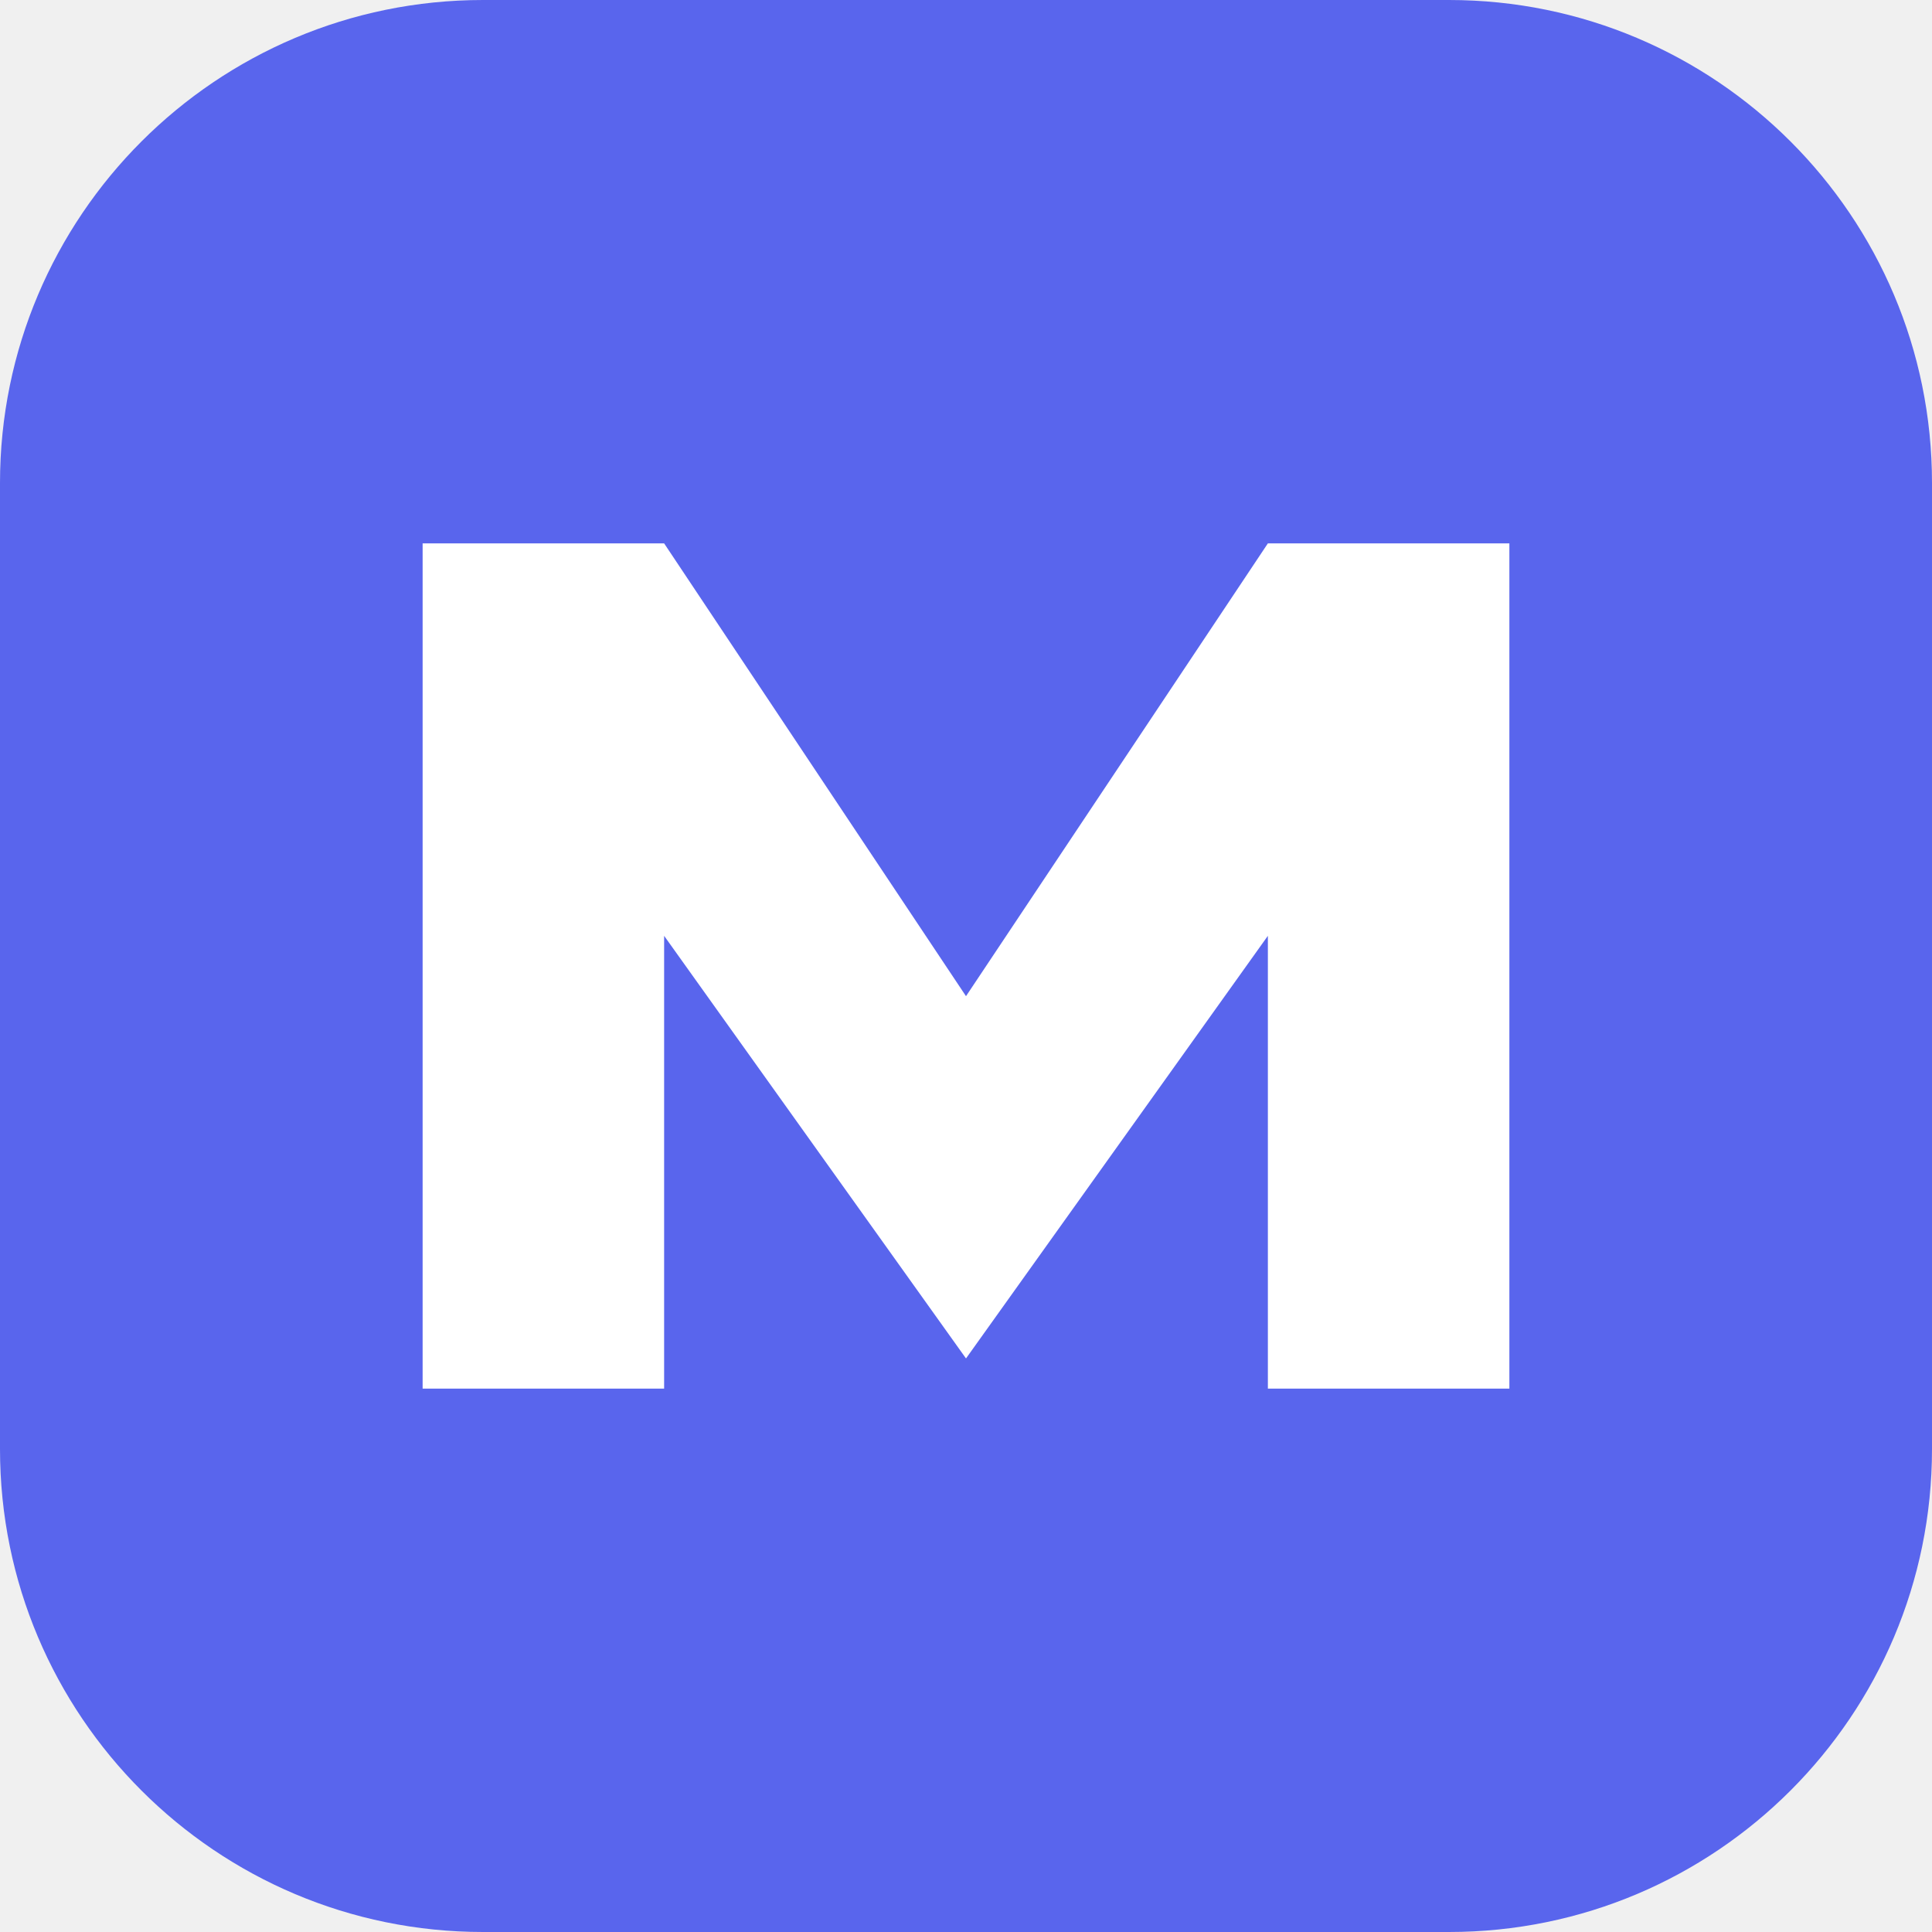
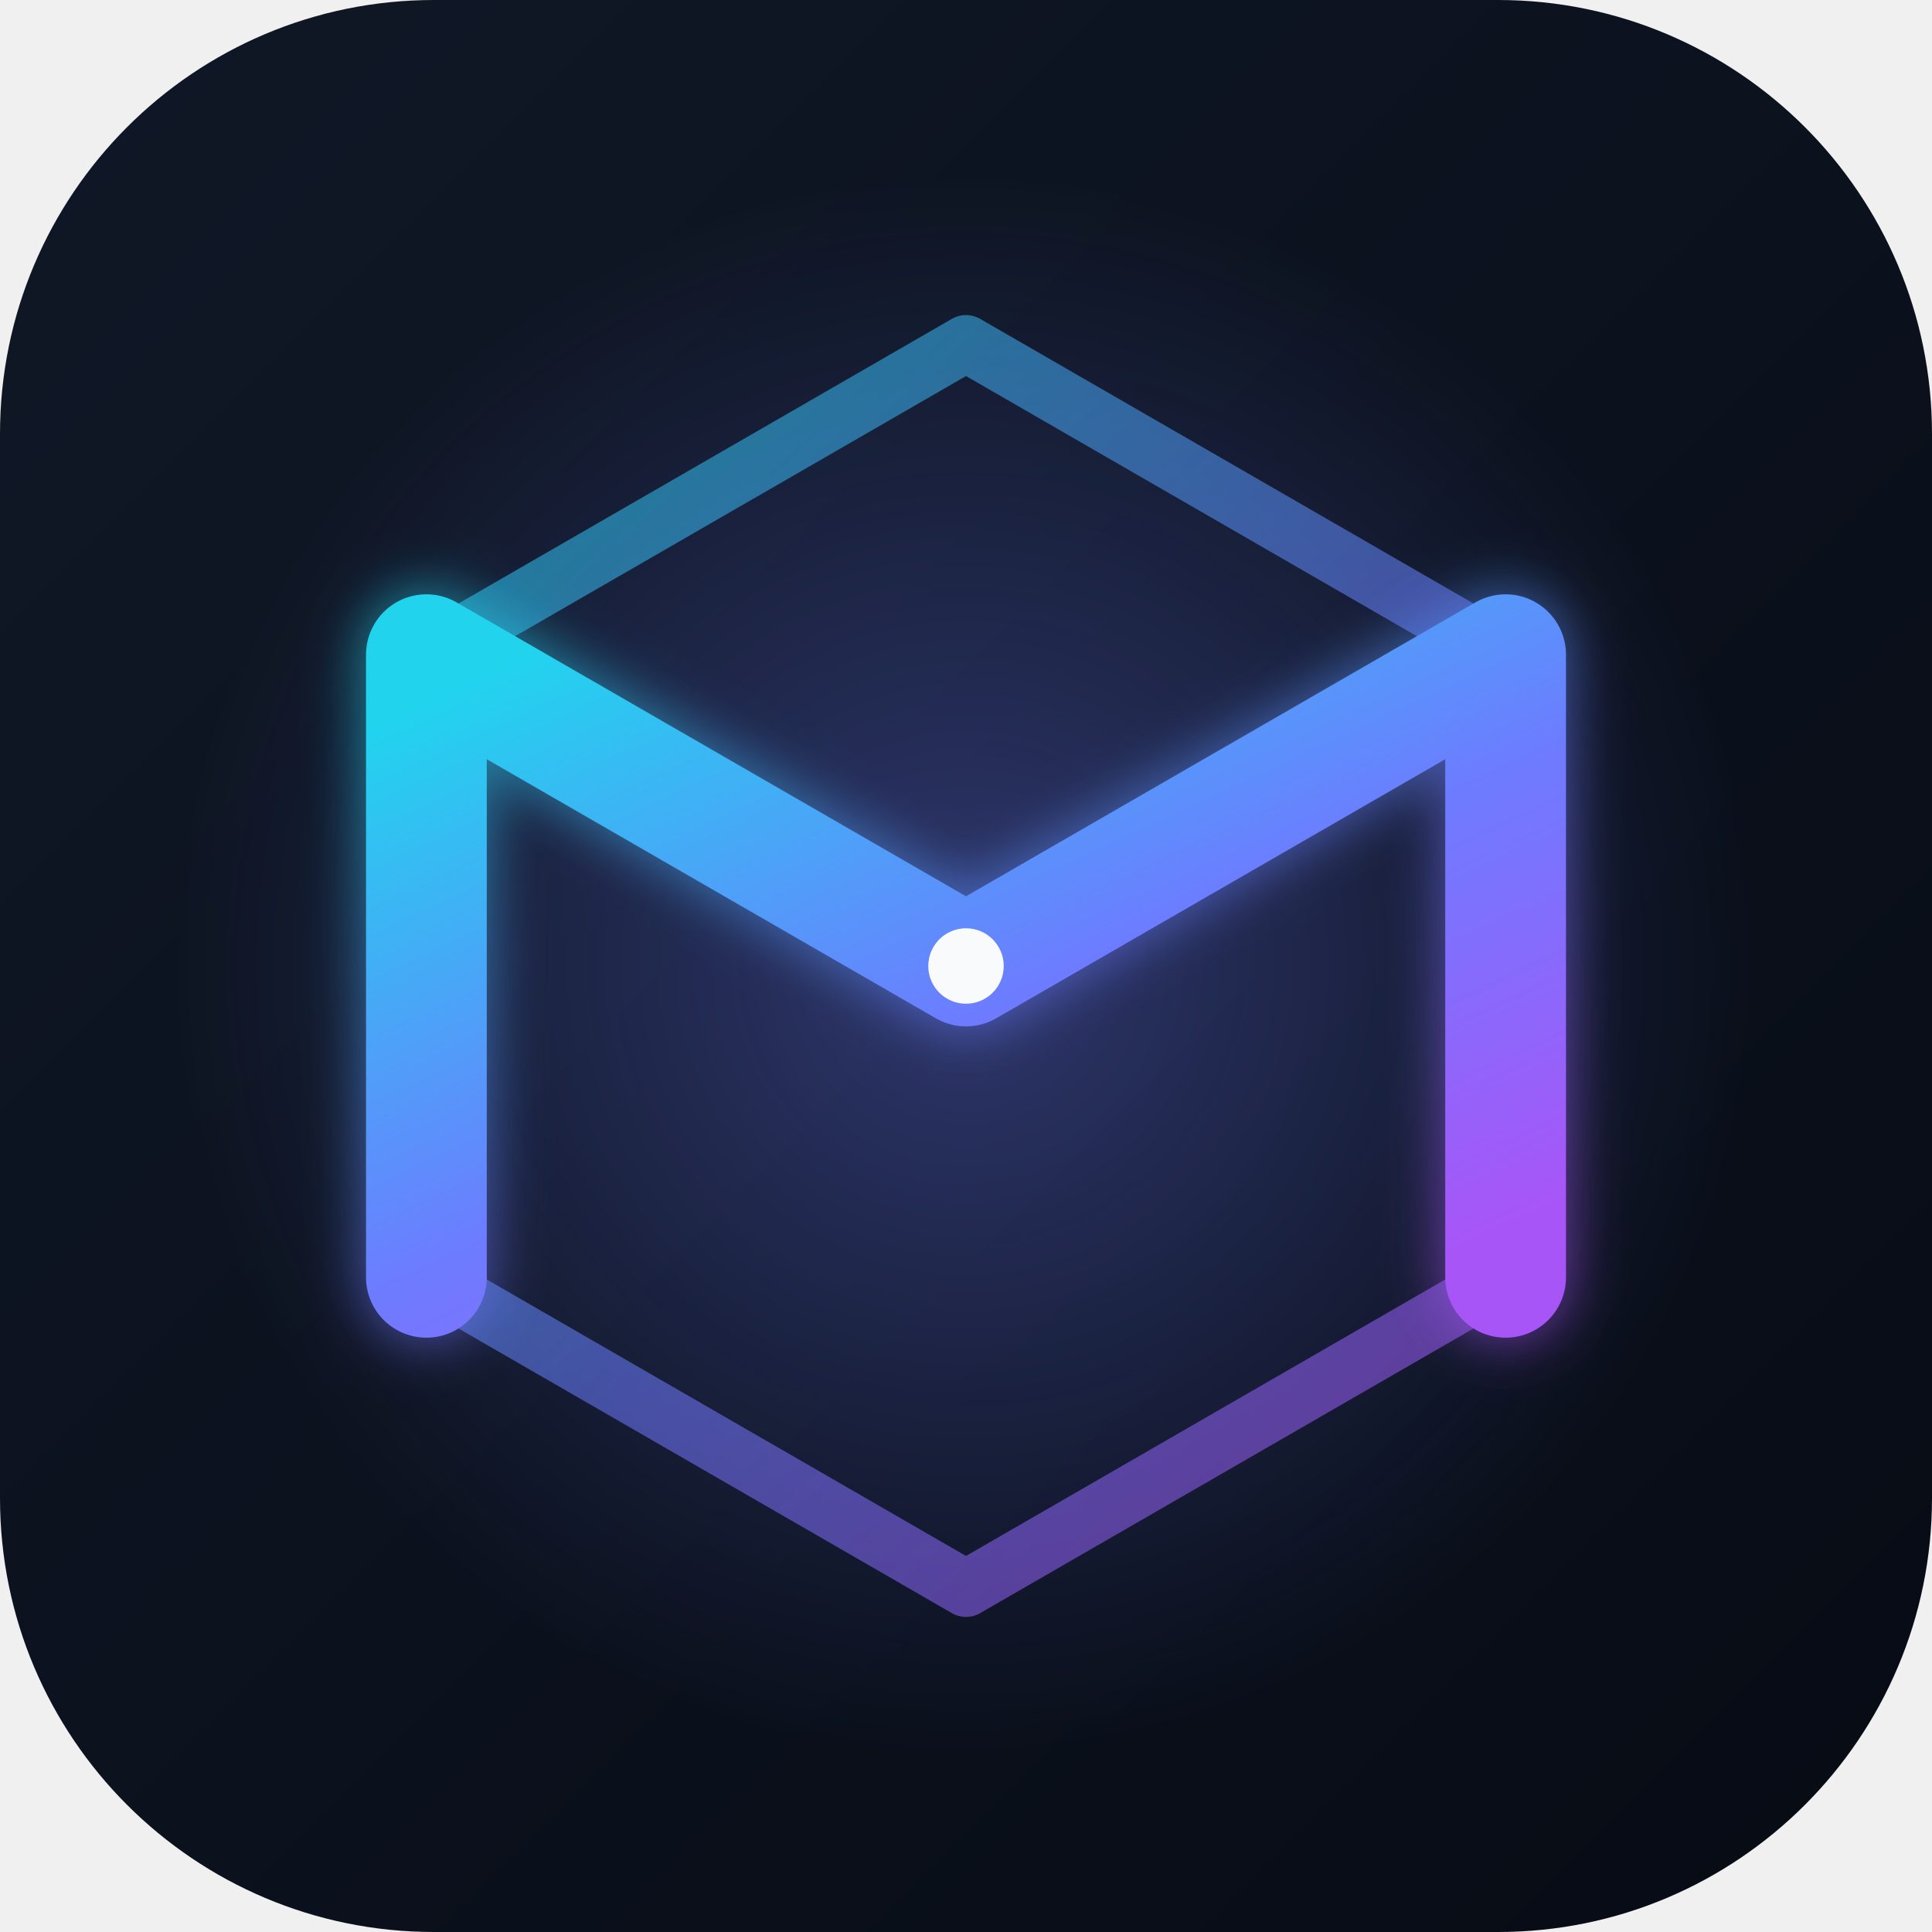
- <svg xmlns="http://www.w3.org/2000/svg" viewBox="0 0 64 64">
-   <rect width="64" height="64" rx="16" fill="#5965ed" />
-   <path d="M14 46V18h8l10 15 10-15h8v28h-8V31L32 45 22 31v15z" fill="white" />
+ <svg xmlns="http://www.w3.org/2000/svg" viewBox="0 0 1024 1024" width="1024" height="1024">
+   <defs>
+     <linearGradient id="bg" x1="0" y1="0" x2="1" y2="1">
+       <stop offset="0" stop-color="#101827" />
+       <stop offset="1" stop-color="#070B14" />
+     </linearGradient>
+     <linearGradient id="g" x1="0.1" y1="0" x2="0.9" y2="1">
+       <stop offset="0" stop-color="#22D3EE" />
+       <stop offset="0.55" stop-color="#6D7CFF" />
+       <stop offset="1" stop-color="#A855F7" />
+     </linearGradient>
+     <radialGradient id="halo" cx="0.5" cy="0.5" r="0.5">
+       <stop offset="0" stop-color="#6D7CFF" stop-opacity="0.35" />
+       <stop offset="1" stop-color="#6D7CFF" stop-opacity="0" />
+     </radialGradient>
+     <filter id="glow" x="-30%" y="-30%" width="160%" height="160%">
+       <feGaussianBlur stdDeviation="14" />
+     </filter>
+   </defs>
+   <rect width="1024" height="1024" rx="230" fill="url(#bg)" />
+   <circle cx="512" cy="512" r="420" fill="url(#halo)" />
+   <g fill="none" stroke-linejoin="round" stroke-linecap="round">
+     <path d="M512 182 L798 347 L798 677 L512 842 L226 677 L226 347 Z" stroke="url(#g)" stroke-width="30" stroke-opacity="0.55" />
+     <path d="M226 677 L226 347 L512 512 L798 347 L798 677" stroke="url(#g)" stroke-width="70" filter="url(#glow)" opacity="0.55" />
+     <path d="M226 677 L226 347 L512 512 L798 347 L798 677" stroke="url(#g)" stroke-width="64" />
+   </g>
+   <circle cx="512" cy="512" r="20" fill="#F8FAFC" />
</svg>
